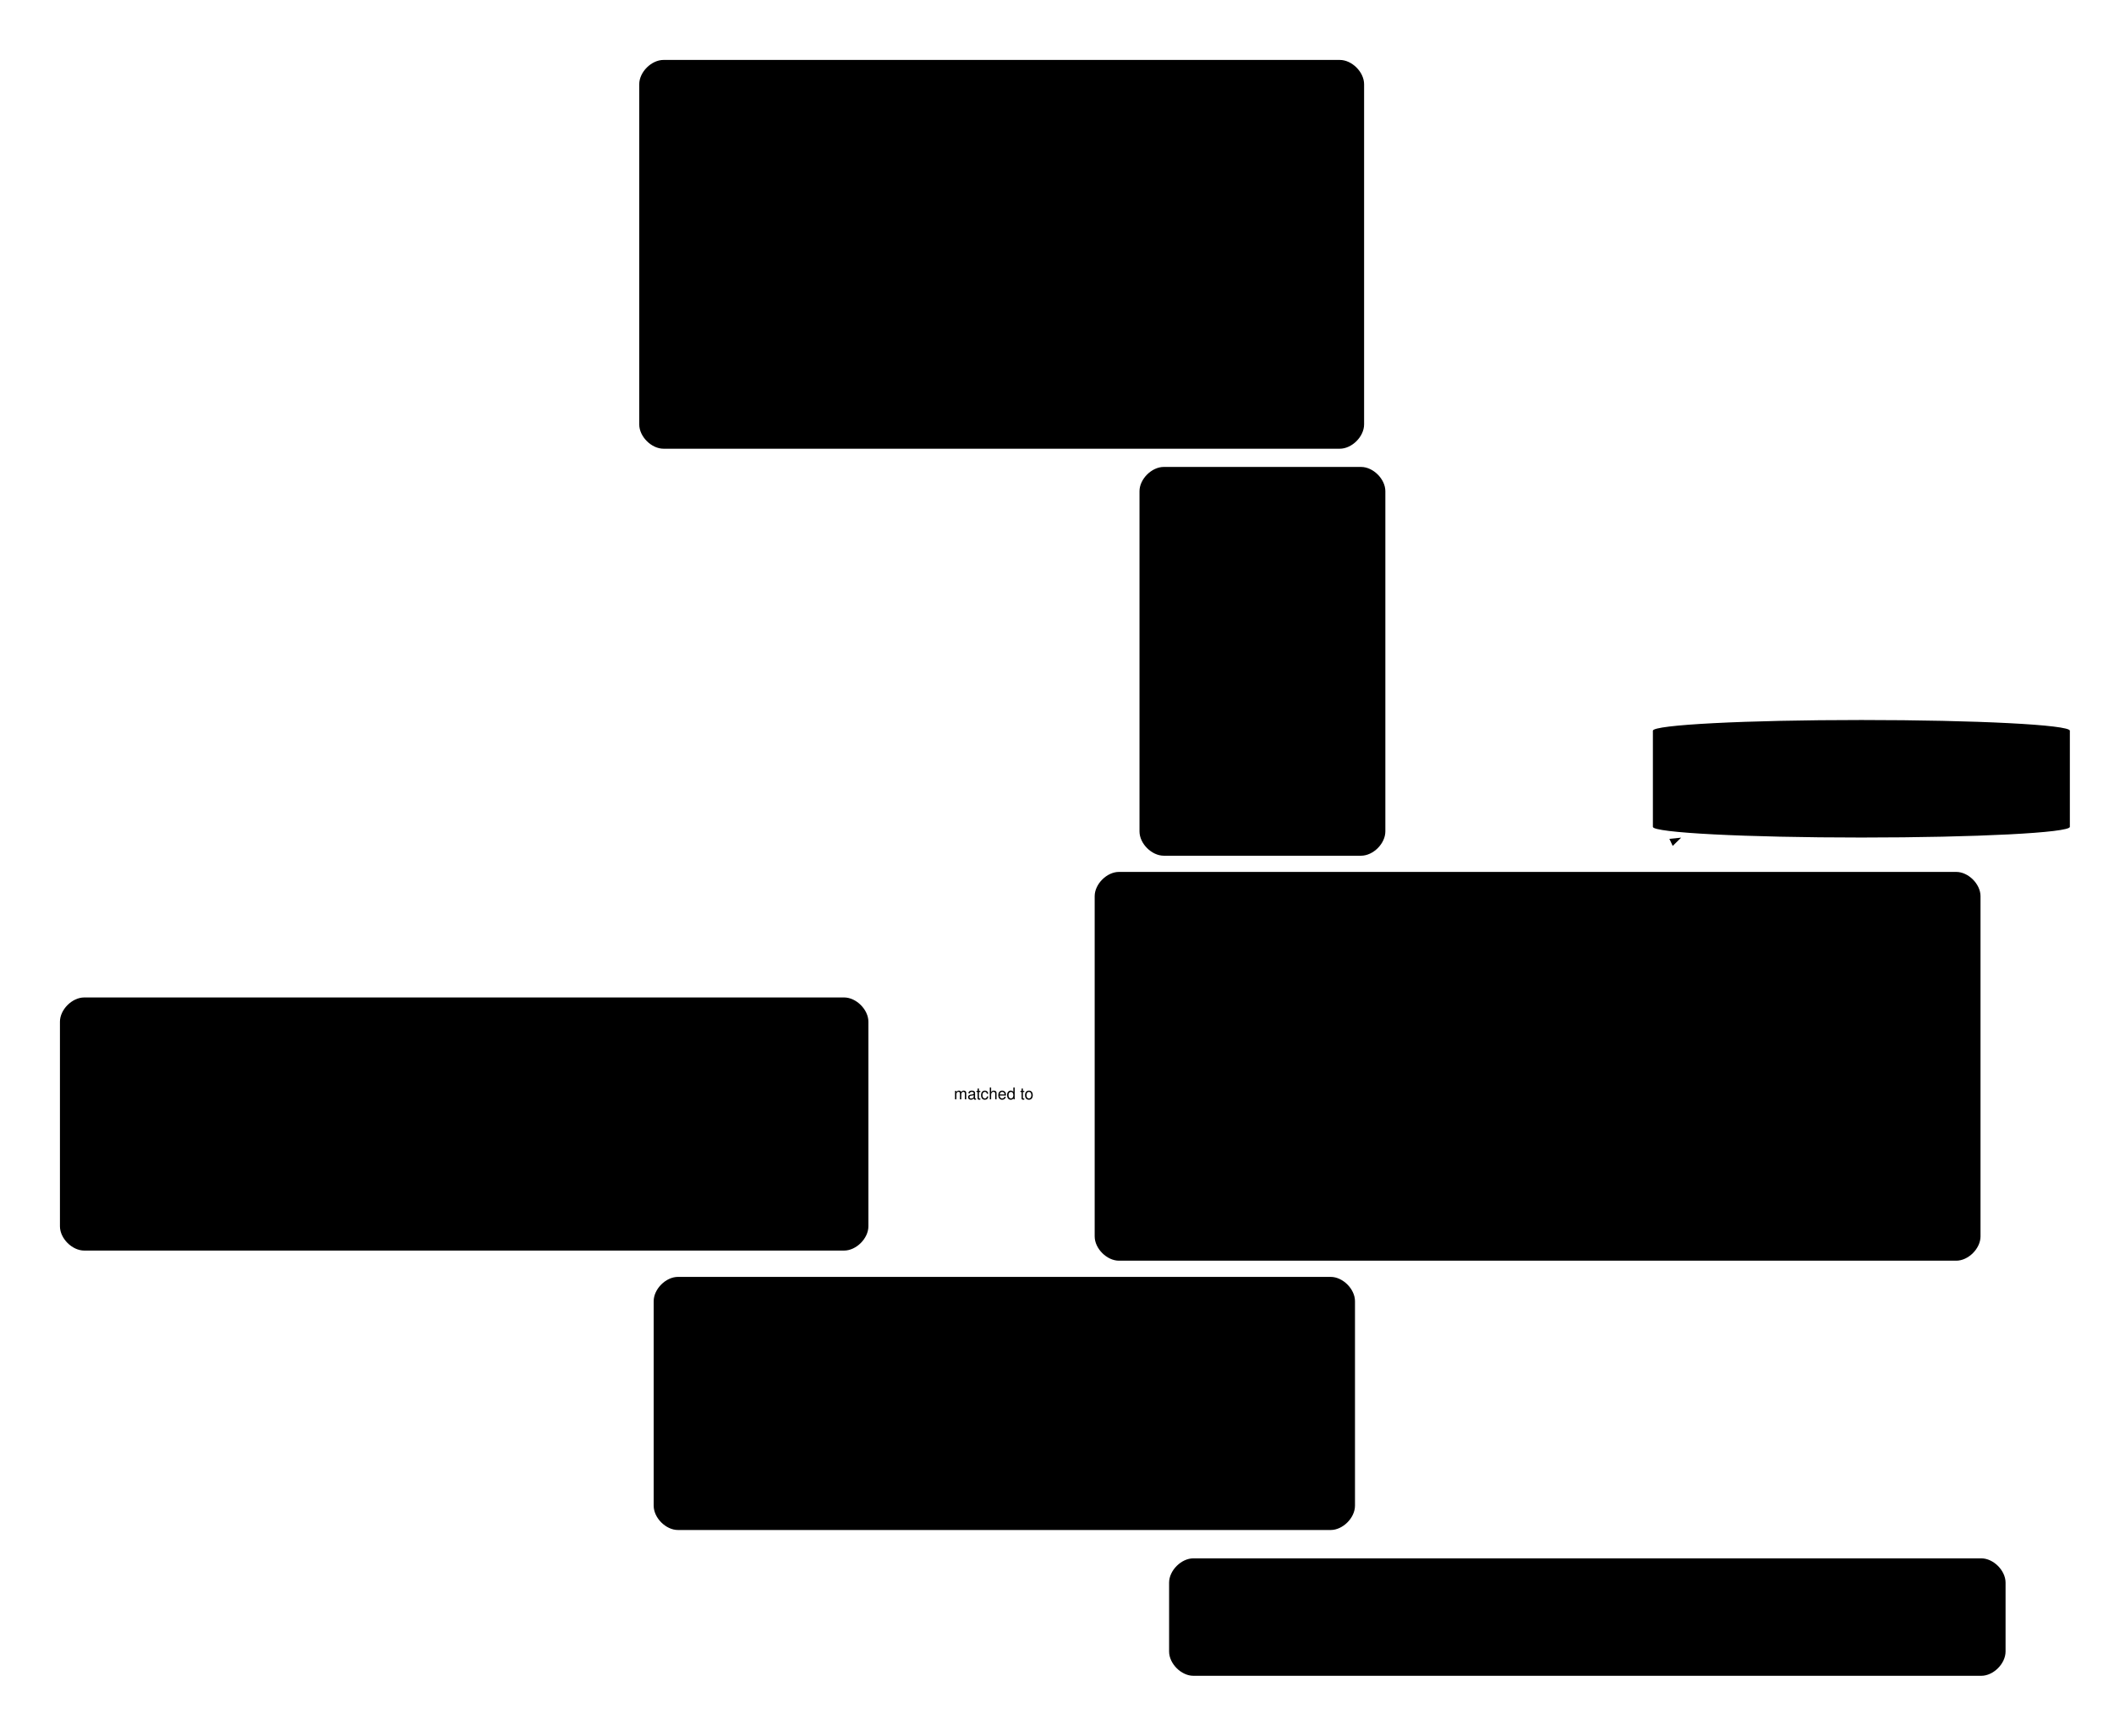
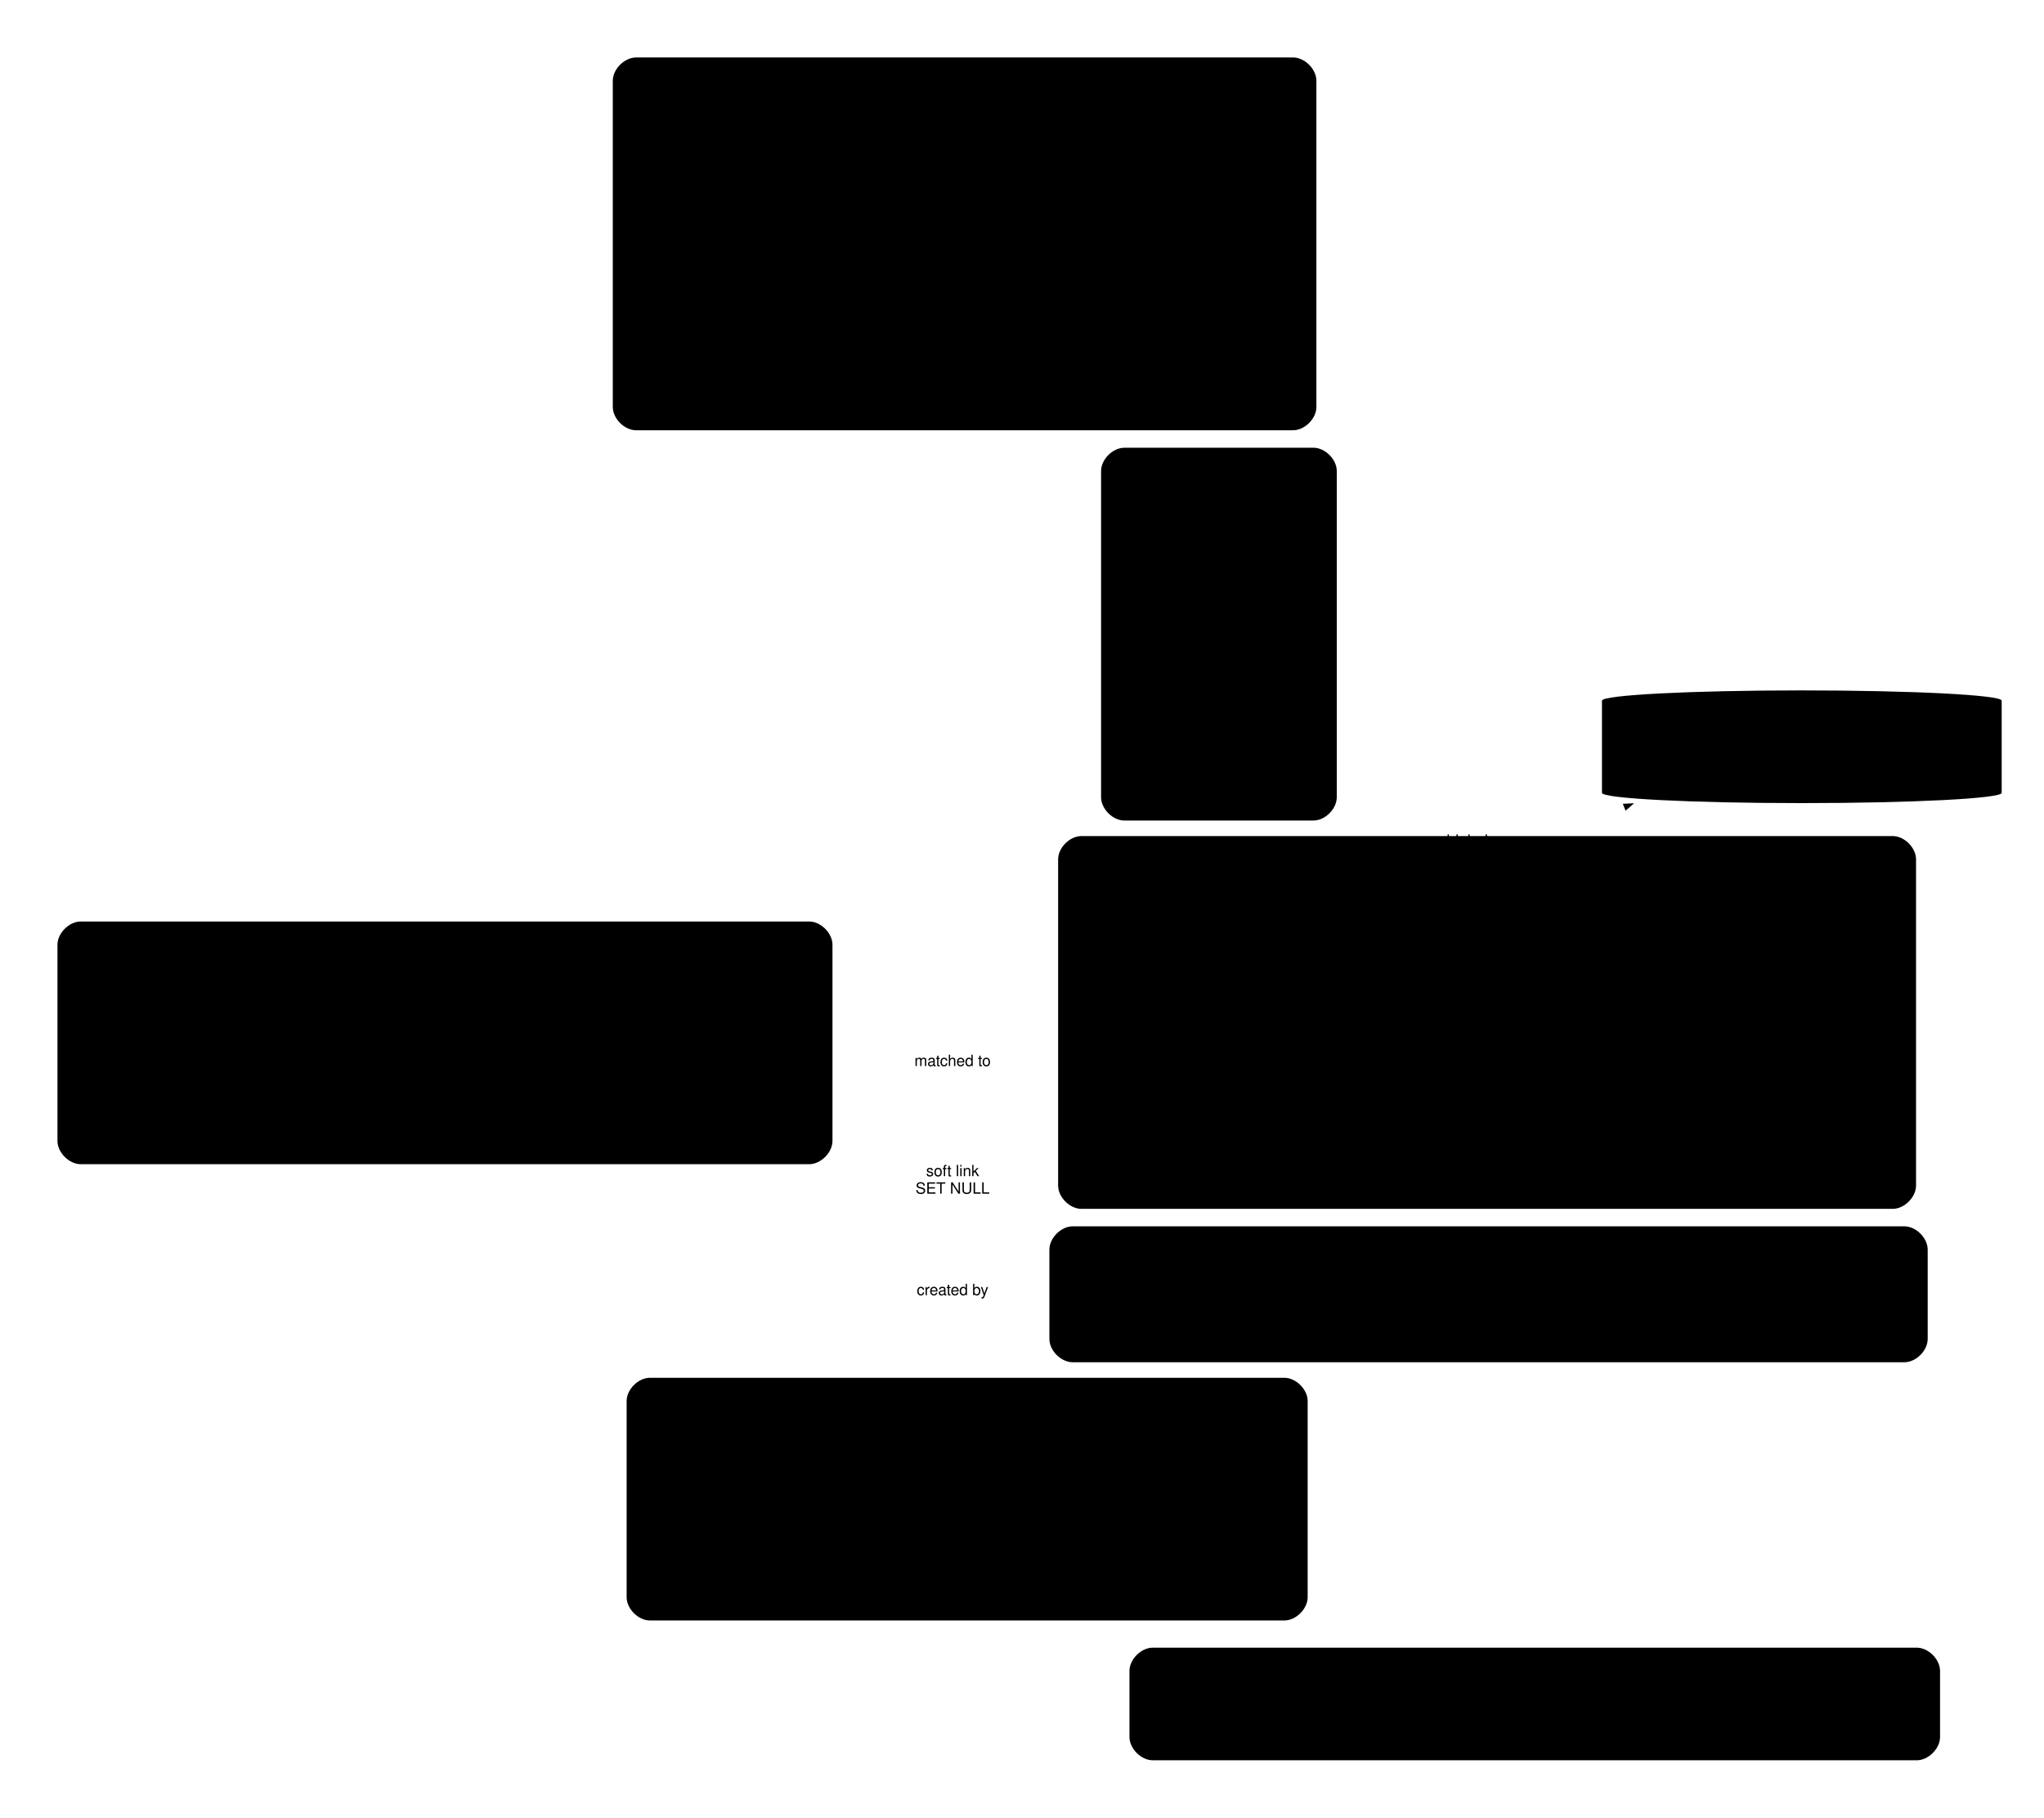
- <svg xmlns="http://www.w3.org/2000/svg" width="1044pt" height="857pt" viewBox="0.00 0.00 1044.00 857.00">
-   <g id="graph0" class="graph" transform="scale(1 1) rotate(0) translate(21.6 835.6)">
+ <svg xmlns="http://www.w3.org/2000/svg" width="1053pt" height="936pt" viewBox="0.00 0.00 1053.00 936.00">
+   <g id="graph0" class="graph" transform="scale(1 1) rotate(0) translate(21.6 914.6)">
    <g id="clust1" class="cluster">
-       <path stroke-width="1.5" d="M306.09,-614C306.09,-614 640.06,-614 640.06,-614 646.06,-614 652.06,-620 652.06,-626 652.06,-626 652.06,-794 652.06,-794 652.06,-800 646.06,-806 640.06,-806 640.06,-806 306.09,-806 306.09,-806 300.09,-806 294.09,-800 294.09,-794 294.09,-794 294.09,-626 294.09,-626 294.09,-620 300.09,-614 306.09,-614" class="f-hum s-hum" />
-       <text xml:space="preserve" text-anchor="middle" x="353.84" y="-792.98" font-family="Helvetica,sans-Serif" font-size="9.50" class="t-hum">  IDENTITY &amp; ACCESS  </text>
+       <path stroke-width="1.5" d="M306.09,-693C306.09,-693 644.56,-693 644.56,-693 650.56,-693 656.56,-699 656.56,-705 656.56,-705 656.56,-873 656.56,-873 656.56,-879 650.56,-885 644.56,-885 644.56,-885 306.09,-885 306.09,-885 300.09,-885 294.09,-879 294.09,-873 294.09,-873 294.09,-705 294.09,-705 294.09,-699 300.09,-693 306.09,-693" class="f-hum s-hum" />
+       <text xml:space="preserve" text-anchor="middle" x="353.84" y="-871.98" font-family="Helvetica,sans-Serif" font-size="9.50" class="t-hum">  IDENTITY &amp; ACCESS  </text>
    </g>
    <g id="clust2" class="cluster">
-       <path stroke-width="1.5" d="M20,-218C20,-218 395.26,-218 395.26,-218 401.26,-218 407.26,-224 407.26,-230 407.26,-230 407.26,-331 407.26,-331 407.26,-337 401.26,-343 395.26,-343 395.26,-343 20,-343 20,-343 14,-343 8,-337 8,-331 8,-331 8,-230 8,-230 8,-224 14,-218 20,-218" class="f-srv s-srv" />
-       <text xml:space="preserve" text-anchor="middle" x="58" y="-329.98" font-family="Helvetica,sans-Serif" font-size="9.50" class="t-srv">  ORGANISATION  </text>
+       <path stroke-width="1.5" d="M20,-315C20,-315 395.26,-315 395.26,-315 401.26,-315 407.26,-321 407.26,-327 407.26,-327 407.26,-428 407.26,-428 407.26,-434 401.26,-440 395.26,-440 395.26,-440 20,-440 20,-440 14,-440 8,-434 8,-428 8,-428 8,-327 8,-327 8,-321 14,-315 20,-315" class="f-srv s-srv" />
+       <text xml:space="preserve" text-anchor="middle" x="58" y="-426.98" font-family="Helvetica,sans-Serif" font-size="9.50" class="t-srv">  ORGANISATION  </text>
    </g>
    <g id="clust3" class="cluster">
-       <path stroke-width="1.5" d="M531.01,-213C531.01,-213 944.48,-213 944.48,-213 950.48,-213 956.48,-219 956.48,-225 956.48,-225 956.48,-393 956.48,-393 956.48,-399 950.48,-405 944.48,-405 944.48,-405 531.01,-405 531.01,-405 525.01,-405 519.01,-399 519.01,-393 519.01,-393 519.01,-225 519.01,-225 519.01,-219 525.01,-213 531.01,-213" class="f-ana s-ana" />
-       <text xml:space="preserve" text-anchor="middle" x="565.64" y="-391.98" font-family="Helvetica,sans-Serif" font-size="9.50" class="t-ana">  SUBMISSIONS  </text>
+       <path stroke-width="1.5" d="M531.01,-213C531.01,-213 959.48,-213 959.48,-213 965.48,-213 971.48,-219 971.48,-225 971.48,-225 971.48,-271 971.48,-271 971.48,-277 965.48,-283 959.48,-283 959.48,-283 531.01,-283 531.01,-283 525.01,-283 519.01,-277 519.01,-271 519.01,-271 519.01,-225 519.01,-225 519.01,-219 525.01,-213 531.01,-213" class="f-fmt s-fmt" />
+       <text xml:space="preserve" text-anchor="middle" x="587.76" y="-269.98" font-family="Helvetica,sans-Serif" font-size="9.50" class="t-fmt">  STUDENT IDENTITY (S2)  </text>
    </g>
    <g id="clust4" class="cluster">
-       <path stroke-width="1.5" d="M567.76,-8C567.76,-8 956.85,-8 956.85,-8 962.85,-8 968.85,-14 968.85,-20 968.85,-20 968.85,-54 968.85,-54 968.85,-60 962.85,-66 956.85,-66 956.85,-66 567.76,-66 567.76,-66 561.76,-66 555.76,-60 555.76,-54 555.76,-54 555.76,-20 555.76,-20 555.76,-14 561.76,-8 567.76,-8" class="f-uix s-uix" />
-       <text xml:space="preserve" text-anchor="middle" x="617.39" y="-52.98" font-family="Helvetica,sans-Serif" font-size="9.50" class="t-uix">  CROSS-SUBMISSION  </text>
+       <path stroke-width="1.5" d="M535.51,-292C535.51,-292 953.48,-292 953.48,-292 959.48,-292 965.48,-298 965.48,-304 965.48,-304 965.48,-472 965.48,-472 965.48,-478 959.48,-484 953.48,-484 953.48,-484 535.51,-484 535.51,-484 529.51,-484 523.51,-478 523.51,-472 523.51,-472 523.51,-304 523.51,-304 523.51,-298 529.51,-292 535.51,-292" class="f-ana s-ana" />
+       <text xml:space="preserve" text-anchor="middle" x="570.14" y="-470.98" font-family="Helvetica,sans-Serif" font-size="9.50" class="t-ana">  SUBMISSIONS  </text>
    </g>
    <g id="clust5" class="cluster">
-       <path stroke-width="1.5" d="M313.22,-80C313.22,-80 635.56,-80 635.56,-80 641.56,-80 647.56,-86 647.56,-92 647.56,-92 647.56,-193 647.56,-193 647.56,-199 641.56,-205 635.56,-205 635.56,-205 313.22,-205 313.22,-205 307.22,-205 301.22,-199 301.22,-193 301.22,-193 301.22,-92 301.22,-92 301.22,-86 307.22,-80 313.22,-80" class="f-tra s-tra" />
+       <path stroke-width="1.5" d="M572.26,-8C572.26,-8 965.85,-8 965.85,-8 971.85,-8 977.85,-14 977.85,-20 977.85,-20 977.85,-54 977.85,-54 977.85,-60 971.85,-66 965.85,-66 965.85,-66 572.26,-66 572.26,-66 566.26,-66 560.26,-60 560.26,-54 560.26,-54 560.26,-20 560.26,-20 560.26,-14 566.26,-8 572.26,-8" class="f-uix s-uix" />
+       <text xml:space="preserve" text-anchor="middle" x="621.89" y="-52.98" font-family="Helvetica,sans-Serif" font-size="9.50" class="t-uix">  CROSS-SUBMISSION  </text>
+     </g>
+     <g id="clust6" class="cluster">
+       <path stroke-width="1.5" d="M313.22,-80C313.22,-80 640.06,-80 640.06,-80 646.06,-80 652.06,-86 652.06,-92 652.06,-92 652.06,-193 652.06,-193 652.06,-199 646.06,-205 640.06,-205 640.06,-205 313.22,-205 313.22,-205 307.22,-205 301.22,-199 301.22,-193 301.22,-193 301.22,-92 301.22,-92 301.22,-86 307.22,-80 313.22,-80" class="f-tra s-tra" />
      <text xml:space="preserve" text-anchor="middle" x="332.47" y="-191.97" font-family="Helvetica,sans-Serif" font-size="9.50" class="t-tra">  INGEST  </text>
    </g>
-     <g id="clust6" class="cluster">
-       <path stroke-width="1.5" d="M553.14,-413C553.14,-413 650.56,-413 650.56,-413 656.56,-413 662.56,-419 662.56,-425 662.56,-425 662.56,-593 662.56,-593 662.56,-599 656.56,-605 650.56,-605 650.56,-605 553.14,-605 553.14,-605 547.14,-605 541.14,-599 541.14,-593 541.14,-593 541.14,-425 541.14,-425 541.14,-419 547.14,-413 553.14,-413" class="f-road s-road" />
-       <text xml:space="preserve" text-anchor="middle" x="585.51" y="-591.98" font-family="Helvetica,sans-Serif" font-size="9.50" class="t-road">  OPERATIONS  </text>
+     <g id="clust7" class="cluster">
+       <path stroke-width="1.5" d="M557.64,-492C557.64,-492 655.06,-492 655.06,-492 661.06,-492 667.06,-498 667.06,-504 667.06,-504 667.06,-672 667.06,-672 667.06,-678 661.06,-684 655.06,-684 655.06,-684 557.64,-684 557.64,-684 551.64,-684 545.64,-678 545.64,-672 545.64,-672 545.64,-504 545.64,-504 545.64,-498 551.64,-492 557.64,-492" class="f-road s-road" />
+       <text xml:space="preserve" text-anchor="middle" x="590.01" y="-670.98" font-family="Helvetica,sans-Serif" font-size="9.50" class="t-road">  OPERATIONS  </text>
    </g>
    <g id="node1" class="node">
-       <polygon stroke-width="1.3" points="383.68,-646.11 329.68,-646.11 329.68,-621.89 383.68,-621.89 383.68,-646.11" class="f-hum s-hum" />
-       <text xml:space="preserve" text-anchor="middle" x="356.68" y="-630.12" font-family="Helvetica,sans-Serif" font-size="10.00" class="t-ink">users</text>
+       <polygon stroke-width="1.3" points="383.68,-725.11 329.68,-725.11 329.68,-700.89 383.68,-700.89 383.68,-725.11" class="f-hum s-hum" />
+       <text xml:space="preserve" text-anchor="middle" x="356.68" y="-709.12" font-family="Helvetica,sans-Serif" font-size="10.00" class="t-ink">users</text>
    </g>
    <g id="node2" class="node">
-       <polygon stroke-width="1.3" points="634.31,-646.11 569.39,-646.11 569.39,-621.89 634.31,-621.89 634.31,-646.11" class="f-hum s-hum" />
-       <text xml:space="preserve" text-anchor="middle" x="601.85" y="-630.12" font-family="Helvetica,sans-Serif" font-size="10.00" class="t-ink">sessions</text>
+       <polygon stroke-width="1.3" points="638.81,-725.11 573.89,-725.11 573.89,-700.89 638.81,-700.89 638.81,-725.11" class="f-hum s-hum" />
+       <text xml:space="preserve" text-anchor="middle" x="606.35" y="-709.12" font-family="Helvetica,sans-Serif" font-size="10.00" class="t-ink">sessions</text>
    </g>
    <g id="edge1" class="edge">
-       <path fill="none" stroke-width="1.1" d="M384.16,-634C427.45,-634 513.51,-634 563.16,-634" class="s-edge" />
-       <polygon stroke-width="1.1" points="563.16,-634 568.66,-636.48 566.28,-634 568.29,-634 568.29,-634 568.29,-634 566.28,-634 568.66,-631.53 563.16,-634" class="a-edge s-edge" />
+       <path fill="none" stroke-width="1.1" d="M384.18,-713C428.31,-713 516.98,-713 567.62,-713" class="s-edge" />
+       <polygon stroke-width="1.1" points="567.73,-713 573.23,-715.48 570.85,-713 572.86,-713 572.86,-713 572.86,-713 570.85,-713 573.23,-710.53 567.73,-713" class="a-edge s-edge" />
    </g>
    <g id="node3" class="node">
-       <polygon stroke-width="1.3" points="638.43,-713.11 565.26,-713.11 565.26,-688.89 638.43,-688.89 638.43,-713.11" class="f-hum s-hum" />
-       <text xml:space="preserve" text-anchor="middle" x="601.85" y="-697.12" font-family="Helvetica,sans-Serif" font-size="10.00" class="t-ink">api_tokens</text>
+       <polygon stroke-width="1.3" points="642.93,-792.11 569.76,-792.11 569.76,-767.89 642.93,-767.89 642.93,-792.11" class="f-hum s-hum" />
+       <text xml:space="preserve" text-anchor="middle" x="606.35" y="-776.12" font-family="Helvetica,sans-Serif" font-size="10.00" class="t-ink">api_tokens</text>
    </g>
    <g id="edge2" class="edge">
-       <path fill="none" stroke-width="1.1" d="M384.16,-641.3C426.36,-652.92 509.18,-675.74 559.31,-689.56" class="s-edge" />
-       <polygon stroke-width="1.1" points="559.3,-689.55 563.95,-693.4 562.31,-690.38 564.25,-690.92 564.25,-690.92 564.25,-690.92 562.31,-690.38 565.26,-688.63 559.3,-689.55" class="a-edge s-edge" />
+       <path fill="none" stroke-width="1.1" d="M384.18,-720.17C427.2,-731.81 512.54,-754.89 563.72,-768.74" class="s-edge" />
+       <polygon stroke-width="1.1" points="563.82,-768.77 568.48,-772.59 566.83,-769.58 568.77,-770.11 568.77,-770.11 568.77,-770.11 566.83,-769.58 569.77,-767.81 563.82,-768.77" class="a-edge s-edge" />
    </g>
    <g id="node4" class="node">
-       <polygon stroke-width="1.3" points="644.06,-780.11 559.64,-780.11 559.64,-755.89 644.06,-755.89 644.06,-780.11" class="f-hum s-hum" />
-       <text xml:space="preserve" text-anchor="middle" x="601.85" y="-764.12" font-family="Helvetica,sans-Serif" font-size="10.00" class="t-ink">memberships</text>
+       <polygon stroke-width="1.3" points="648.56,-859.11 564.14,-859.11 564.14,-834.89 648.56,-834.89 648.56,-859.11" class="f-hum s-hum" />
+       <text xml:space="preserve" text-anchor="middle" x="606.35" y="-843.12" font-family="Helvetica,sans-Serif" font-size="10.00" class="t-ink">memberships</text>
    </g>
    <g id="edge3" class="edge">
-       <path fill="none" stroke-width="1.1" d="M378.32,-646.64C388.29,-652.76 400.41,-660.24 411.26,-667 459.31,-696.96 468.6,-709.2 519.01,-735 532.13,-741.72 546.95,-748.05 560.34,-753.33" class="s-edge" />
-       <polygon stroke-width="1.1" points="560.12,-753.25 564.34,-757.55 563.02,-754.38 564.9,-755.11 564.9,-755.11 564.9,-755.11 563.02,-754.38 566.14,-752.94 560.12,-753.25" class="a-edge s-edge" />
-     </g>
-     <g id="node20" class="node">
-       <polygon stroke-width="1.3" points="634.31,-512.11 569.39,-512.11 569.39,-487.89 634.31,-487.89 634.31,-512.11" class="f-road s-road" />
-       <text xml:space="preserve" text-anchor="middle" x="601.85" y="-496.12" font-family="Helvetica,sans-Serif" font-size="10.00" class="t-ink">audit_log</text>
-     </g>
-     <g id="edge22" class="edge">
-       <path fill="none" stroke-width="1.1" d="M375.45,-621.41C404.54,-601.14 464.54,-560.76 519.01,-533 533.11,-525.82 549.15,-519.06 563.28,-513.55" class="s-edge" />
-       <polygon stroke-width="1.1" points="563.31,-513.53 569.34,-513.87 566.22,-512.41 568.1,-511.69 568.1,-511.69 568.1,-511.69 566.22,-512.41 567.56,-509.25 563.31,-513.53" class="a-edge s-edge" />
+       <path fill="none" stroke-width="1.1" d="M378.32,-725.64C388.29,-731.76 400.41,-739.24 411.26,-746 459.31,-775.96 468.37,-788.66 519.01,-814 532.56,-820.78 547.87,-827.05 561.79,-832.27" class="s-edge" />
+       <polygon stroke-width="1.1" points="561.75,-832.25 566.05,-836.48 564.67,-833.33 566.56,-834.03 566.56,-834.03 566.56,-834.03 564.67,-833.33 567.77,-831.84 561.75,-832.25" class="a-edge s-edge" />
+     </g>
+     <g id="node22" class="node">
+       <polygon stroke-width="1.3" points="638.81,-591.11 573.89,-591.11 573.89,-566.89 638.81,-566.89 638.81,-591.11" class="f-road s-road" />
+       <text xml:space="preserve" text-anchor="middle" x="606.35" y="-575.12" font-family="Helvetica,sans-Serif" font-size="10.00" class="t-ink">audit_log</text>
+     </g>
+     <g id="edge25" class="edge">
+       <path fill="none" stroke-width="1.1" d="M375.39,-700.29C404.4,-679.87 464.29,-639.26 519.01,-612 534.62,-604.22 552.53,-597.11 567.98,-591.48" class="s-edge" />
+       <polygon stroke-width="1.1" points="568.02,-591.47 574.04,-591.94 570.96,-590.41 572.85,-589.73 572.85,-589.73 572.85,-589.73 570.96,-590.41 572.36,-587.28 568.02,-591.47" class="a-edge s-edge" />
    </g>
    <g id="node5" class="node">
-       <polygon stroke-width="1.3" points="411.26,-713.11 302.09,-713.11 302.09,-688.89 411.26,-688.89 411.26,-713.11" class="f-hum s-hum" />
-       <text xml:space="preserve" text-anchor="middle" x="356.68" y="-697.12" font-family="Helvetica,sans-Serif" font-size="10.00" class="t-ink">pending_invitations</text>
+       <polygon stroke-width="1.3" points="411.26,-792.11 302.09,-792.11 302.09,-767.89 411.26,-767.89 411.26,-792.11" class="f-hum s-hum" />
+       <text xml:space="preserve" text-anchor="middle" x="356.68" y="-776.12" font-family="Helvetica,sans-Serif" font-size="10.00" class="t-ink">pending_invitations</text>
    </g>
    <g id="node6" class="node">
-       <polygon stroke-width="1.3" points="76.42,-283.11 16,-283.11 16,-258.89 76.42,-258.89 76.42,-283.11" class="f-srv s-srv" />
-       <text xml:space="preserve" text-anchor="middle" x="46.21" y="-267.12" font-family="Helvetica,sans-Serif" font-size="10.00" class="t-ink">courses</text>
+       <polygon stroke-width="1.3" points="76.42,-347.11 16,-347.11 16,-322.89 76.42,-322.89 76.42,-347.11" class="f-srv s-srv" />
+       <text xml:space="preserve" text-anchor="middle" x="46.21" y="-331.12" font-family="Helvetica,sans-Serif" font-size="10.00" class="t-ink">courses</text>
    </g>
    <g id="node7" class="node">
-       <polygon stroke-width="1.3" points="225.09,-283.11 153.42,-283.11 153.42,-258.89 225.09,-258.89 225.09,-283.11" class="f-srv s-srv" />
-       <text xml:space="preserve" text-anchor="middle" x="189.26" y="-267.12" font-family="Helvetica,sans-Serif" font-size="10.00" class="t-ink">semesters</text>
+       <polygon stroke-width="1.3" points="225.09,-347.11 153.42,-347.11 153.42,-322.89 225.09,-322.89 225.09,-347.11" class="f-srv s-srv" />
+       <text xml:space="preserve" text-anchor="middle" x="189.26" y="-331.12" font-family="Helvetica,sans-Serif" font-size="10.00" class="t-ink">semesters</text>
    </g>
    <g id="edge4" class="edge">
-       <path fill="none" stroke-width="1.1" d="M76.78,-271C97.17,-271 124.55,-271 147.08,-271" class="s-edge" />
-       <polygon stroke-width="1.1" points="147.12,-271 152.62,-273.48 150.24,-271 152.25,-271 152.25,-271 152.25,-271 150.24,-271 152.62,-268.53 147.12,-271" class="a-edge s-edge" />
+       <path fill="none" stroke-width="1.1" d="M76.78,-335C97.17,-335 124.55,-335 147.08,-335" class="s-edge" />
+       <polygon stroke-width="1.1" points="147.12,-335 152.62,-337.48 150.24,-335 152.25,-335 152.25,-335 152.25,-335 150.24,-335 152.62,-332.53 147.12,-335" class="a-edge s-edge" />
    </g>
    <g id="edge5" class="edge">
-       <path fill="none" stroke-width="1.1" d="M190.98,-283.47C195.21,-351.55 219.2,-677.33 294.09,-735 369.48,-793.05 487.94,-786.43 553.41,-776.94" class="s-edge" />
-       <polygon stroke-width="1.1" points="553.38,-776.94 559.19,-778.57 556.47,-776.48 558.46,-776.18 558.46,-776.18 558.46,-776.18 556.47,-776.48 558.45,-773.68 553.38,-776.94" class="a-edge s-edge" />
+       <path fill="none" stroke-width="1.1" d="M190.87,-347.42C194.61,-416.71 216.68,-754.49 294.09,-814 370.82,-873 491.46,-865.87 557.76,-856.08" class="s-edge" />
+       <polygon stroke-width="1.1" points="557.81,-856.07 563.62,-857.68 560.89,-855.6 562.89,-855.29 562.89,-855.29 562.89,-855.29 560.89,-855.6 562.88,-852.79 557.81,-856.07" class="a-edge s-edge" />
    </g>
    <g id="edge8" class="edge">
-       <path fill="none" stroke-width="1.1" d="M190.08,-283.57C190,-336.45 196.21,-543.77 294.09,-668 299.75,-675.18 307.41,-680.99 315.41,-685.62" class="s-edge" />
-       <polygon stroke-width="1.1" points="315.26,-685.54 318.91,-690.35 318,-687.03 319.77,-688 319.77,-688 319.77,-688 318,-687.03 321.28,-686 315.26,-685.54" class="a-edge s-edge" />
+       <path fill="none" stroke-width="1.1" d="M189.94,-347.67C189.22,-401.92 193.09,-617.63 294.09,-747 299.72,-754.21 307.37,-760.03 315.36,-764.66" class="s-edge" />
+       <polygon stroke-width="1.1" points="315.22,-764.58 318.86,-769.39 317.95,-766.07 319.72,-767.04 319.72,-767.04 319.72,-767.04 317.95,-766.07 321.23,-765.04 315.22,-764.58" class="a-edge s-edge" />
    </g>
    <g id="node8" class="node">
-       <polygon stroke-width="1.3" points="397.39,-250.1 315.97,-250.1 315.97,-225.9 397.39,-225.9 397.39,-250.1" class="f-srv s-srv" />
-       <text xml:space="preserve" text-anchor="middle" x="356.68" y="-234.12" font-family="Helvetica,sans-Serif" font-size="10.00" class="t-ink">assignments</text>
+       <polygon stroke-width="1.3" points="397.39,-414.11 315.97,-414.11 315.97,-389.89 397.39,-389.89 397.39,-414.11" class="f-srv s-srv" />
+       <text xml:space="preserve" text-anchor="middle" x="356.68" y="-398.12" font-family="Helvetica,sans-Serif" font-size="10.00" class="t-ink">assignments</text>
    </g>
    <g id="edge6" class="edge">
-       <path fill="none" stroke-width="1.1" d="M225.34,-264C249.95,-259.09 283.1,-252.48 309.81,-247.15" class="s-edge" />
-       <polygon stroke-width="1.1" points="309.65,-247.18 315.53,-248.53 312.71,-246.57 314.69,-246.18 314.69,-246.18 314.69,-246.18 312.71,-246.57 314.56,-243.68 309.65,-247.18" class="a-edge s-edge" />
+       <path fill="none" stroke-width="1.1" d="M221.37,-347.6C249.12,-358.84 289.78,-375.31 319.09,-387.18" class="s-edge" />
+       <polygon stroke-width="1.1" points="318.98,-387.14 323.15,-391.5 321.87,-388.31 323.74,-389.06 323.74,-389.06 323.74,-389.06 321.87,-388.31 325.01,-386.91 318.98,-387.14" class="a-edge s-edge" />
    </g>
    <g id="node9" class="node">
-       <polygon stroke-width="1.3" points="399.26,-317.11 314.09,-317.11 314.09,-292.89 399.26,-292.89 399.26,-317.11" class="f-srv s-srv" />
-       <text xml:space="preserve" text-anchor="middle" x="356.68" y="-301.12" font-family="Helvetica,sans-Serif" font-size="10.00" class="t-ink">roster_entries</text>
+       <polygon stroke-width="1.3" points="399.26,-347.11 314.09,-347.11 314.09,-322.89 399.26,-322.89 399.26,-347.11" class="f-srv s-srv" />
+       <text xml:space="preserve" text-anchor="middle" x="356.68" y="-331.12" font-family="Helvetica,sans-Serif" font-size="10.00" class="t-ink">roster_entries</text>
    </g>
    <g id="edge7" class="edge">
-       <path fill="none" stroke-width="1.1" d="M225.34,-278.21C249.42,-283.16 281.68,-289.79 308.07,-295.22" class="s-edge" />
-       <polygon stroke-width="1.1" points="307.86,-295.17 312.75,-298.7 310.92,-295.8 312.89,-296.21 312.89,-296.21 312.89,-296.21 310.92,-295.8 313.75,-293.86 307.86,-295.17" class="a-edge s-edge" />
-     </g>
-     <g id="node14" class="node">
-       <polygon stroke-width="1.3" points="639.93,-40.11 563.76,-40.11 563.76,-15.89 639.93,-15.89 639.93,-40.11" class="f-uix s-uix" />
-       <text xml:space="preserve" text-anchor="middle" x="601.85" y="-24.12" font-family="Helvetica,sans-Serif" font-size="10.00" class="t-ink">cross_flags</text>
-     </g>
-     <g id="edge18" class="edge">
-       <path fill="none" stroke-width="1.1" d="M192.58,-258.47C200.01,-222.36 226.72,-117.59 294.09,-70 373.57,-13.85 494.04,-16.11 557.79,-22.25" class="s-edge" />
-       <polygon stroke-width="1.1" points="557.56,-22.23 562.78,-25.24 560.66,-22.54 562.67,-22.74 562.67,-22.74 562.67,-22.74 560.66,-22.54 563.28,-20.32 557.56,-22.23" class="a-edge s-edge" />
+       <path fill="none" stroke-width="1.1" d="M225.34,-335C249.32,-335 281.41,-335 307.74,-335" class="s-edge" />
+       <polygon stroke-width="1.1" points="307.74,-335 313.24,-337.48 310.86,-335 312.88,-335 312.88,-335 312.88,-335 310.86,-335 313.24,-332.53 307.74,-335" class="a-edge s-edge" />
+     </g>
+     <g id="node10" class="node">
+       <polygon stroke-width="1.3" points="685.68,-257.48 527.01,-257.48 527.01,-220.52 685.68,-220.52 685.68,-257.48" class="f-fmt s-fmt" />
+       <text xml:space="preserve" text-anchor="middle" x="606.35" y="-241.5" font-family="Helvetica,sans-Serif" font-size="10.00" class="t-ink">student_refs</text>
+       <text xml:space="preserve" text-anchor="middle" x="606.35" y="-230.25" font-family="Helvetica,sans-Serif" font-size="10.00" class="t-ink">opaque uuid ← (semester, sid)</text>
+     </g>
+     <g id="edge13" class="edge">
+       <path fill="none" stroke-width="1.1" d="M225.5,-322.29C245.46,-315.4 270.97,-307.06 294.09,-301 370.01,-281.09 457.81,-264.14 520.77,-253.02" class="s-edge" />
+       <polygon stroke-width="1.1" points="520.62,-253.04 526.47,-254.53 523.69,-252.5 525.68,-252.16 525.68,-252.16 525.68,-252.16 523.69,-252.5 525.61,-249.65 520.62,-253.04" class="a-edge s-edge" />
    </g>
    <g id="node16" class="node">
+       <polygon stroke-width="1.3" points="644.43,-40.11 568.26,-40.11 568.26,-15.89 644.43,-15.89 644.43,-40.11" class="f-uix s-uix" />
+       <text xml:space="preserve" text-anchor="middle" x="606.35" y="-24.12" font-family="Helvetica,sans-Serif" font-size="10.00" class="t-ink">cross_flags</text>
+     </g>
+     <g id="edge21" class="edge">
+       <path fill="none" stroke-width="1.1" d="M190.92,-322.44C193.94,-279.26 210.15,-135.92 294.09,-70 372.14,-8.7 496.54,-13.34 561.93,-21.14" class="s-edge" />
+       <polygon stroke-width="1.1" points="561.86,-21.13 567.02,-24.26 564.96,-21.51 566.96,-21.76 566.96,-21.76 566.96,-21.76 564.96,-21.51 567.63,-19.35 561.86,-21.13" class="a-edge s-edge" />
+     </g>
+     <g id="node18" class="node">
      <polygon stroke-width="1.3" points="394.39,-112.11 318.97,-112.11 318.97,-87.89 394.39,-87.89 394.39,-112.11" class="f-tra s-tra" />
      <text xml:space="preserve" text-anchor="middle" x="356.68" y="-96.12" font-family="Helvetica,sans-Serif" font-size="10.00" class="t-ink">ingest_jobs</text>
    </g>
    <g id="edge10" class="edge">
-       <path fill="none" stroke-width="1.1" d="M197.11,-258.52C211.93,-232.44 249.25,-171.45 294.09,-133 302.01,-126.2 311.57,-120.25 320.77,-115.34" class="s-edge" />
-       <polygon stroke-width="1.1" points="320.62,-115.41 326.64,-115.08 323.38,-113.98 325.17,-113.05 325.17,-113.05 325.17,-113.05 323.38,-113.98 324.36,-110.69 320.62,-115.41" class="a-edge s-edge" />
-     </g>
-     <g id="node18" class="node">
+       <path fill="none" stroke-width="1.1" d="M193.85,-322.28C204.14,-287.82 236.73,-191.35 294.09,-133 301.05,-125.92 309.85,-119.99 318.61,-115.21" class="s-edge" />
+       <polygon stroke-width="1.1" points="318.26,-115.39 324.28,-115.03 321.03,-113.94 322.81,-113.01 322.81,-113.01 322.81,-113.01 321.03,-113.94 321.99,-110.65 318.26,-115.39" class="a-edge s-edge" />
+     </g>
+     <g id="node20" class="node">
      <polygon stroke-width="1.3" points="404.14,-179.1 309.22,-179.1 309.22,-154.9 404.14,-154.9 404.14,-179.1" class="f-tra s-tra" />
      <text xml:space="preserve" text-anchor="middle" x="356.68" y="-163.12" font-family="Helvetica,sans-Serif" font-size="10.00" class="t-ink">recompute_jobs</text>
    </g>
-     <g id="edge21" class="edge">
-       <path fill="none" stroke-width="1.1" d="M210.54,-258.25C240.76,-239.25 297.55,-203.54 330.42,-182.88" class="s-edge" />
-       <polygon stroke-width="1.1" points="330.52,-182.82 336.49,-181.99 333.16,-181.16 334.86,-180.09 334.86,-180.09 334.86,-180.09 333.16,-181.16 333.86,-177.79 330.52,-182.82" class="a-edge s-edge" />
+     <g id="edge24" class="edge">
+       <path fill="none" stroke-width="1.1" d="M194.77,-322.59C204.11,-298.43 227.68,-244.62 263.09,-212 277.15,-199.05 295.62,-189.07 312.36,-181.83" class="s-edge" />
+       <polygon stroke-width="1.1" points="312.08,-181.95 318.11,-182.1 314.96,-180.74 316.81,-179.96 316.81,-179.96 316.81,-179.96 314.96,-180.74 316.19,-177.54 312.08,-181.95" class="a-edge s-edge" />
+     </g>
+     <g id="node21" class="node">
+       <polygon stroke-width="1.3" points="656.06,-524.11 556.64,-524.11 556.64,-499.89 656.06,-499.89 656.06,-524.11" class="f-road s-road" />
+       <text xml:space="preserve" text-anchor="middle" x="606.35" y="-508.12" font-family="Helvetica,sans-Serif" font-size="10.00" class="t-ink">heuristic_configs</text>
+     </g>
+     <g id="edge9" class="edge">
+       <path fill="none" stroke-width="1.1" d="M199.62,-347.69C216.19,-369.23 252.87,-412.84 294.09,-436 376.11,-482.09 485.63,-500.45 550.5,-507.61" class="s-edge" />
+       <polygon stroke-width="1.1" points="550.41,-507.6 555.62,-510.65 553.51,-507.93 555.51,-508.15 555.51,-508.15 555.51,-508.15 553.51,-507.93 556.14,-505.73 550.41,-507.6" class="a-edge s-edge" />
+     </g>
+     <g id="node12" class="node">
+       <polygon stroke-width="1.9" points="681.18,-407.73 531.51,-407.73 531.51,-372.27 681.18,-372.27 681.18,-407.73" class="f-ana s-ana" />
+       <text xml:space="preserve" text-anchor="middle" x="606.35" y="-391.75" font-family="Helvetica,sans-Serif" font-size="10.00" class="t-ink">submissions</text>
+       <text xml:space="preserve" text-anchor="middle" x="606.35" y="-380.5" font-family="Helvetica,sans-Serif" font-size="10.00" class="t-ink">blob_sha256 · version_index</text>
+     </g>
+     <g id="edge11" class="edge">
+       <path fill="none" stroke-width="1.1" d="M398.02,-400.05C432.25,-398.39 482.42,-395.96 524.83,-393.9" class="s-edge" />
+       <polygon stroke-width="1.1" points="524.9,-393.9 530.51,-396.1 528.02,-393.75 530.03,-393.65 530.03,-393.65 530.03,-393.65 528.02,-393.75 530.27,-391.16 524.9,-393.9" class="a-edge s-edge" />
+     </g>
+     <g id="edge14" class="edge">
+       <path fill="none" stroke-width="1.1" stroke-dasharray="5,2" d="M390.56,-322.25C431.36,-306.44 501.51,-279.25 550.5,-260.26" class="s-edge" />
+       <polygon stroke-width="1.1" points="550.6,-260.22 556.62,-260.54 553.5,-259.09 555.38,-258.37 555.38,-258.37 555.38,-258.37 553.5,-259.09 554.83,-255.93 550.6,-260.22" class="a-edge s-edge" />
+       <text xml:space="preserve" text-anchor="middle" x="469.14" y="-308.82" font-family="Helvetica,sans-Serif" font-size="8.00" class="t-hum">soft link</text>
+       <text xml:space="preserve" text-anchor="middle" x="469.14" y="-299.82" font-family="Helvetica,sans-Serif" font-size="8.00" class="t-hum">SET NULL</text>
+     </g>
+     <g id="edge12" class="edge">
+       <path fill="none" stroke-width="1.1" d="M399.69,-344.33C434.03,-351.96 483.57,-362.96 525.42,-372.25" class="s-edge" />
+       <polygon stroke-width="1.1" points="525.28,-372.22 530.11,-375.83 528.32,-372.89 530.29,-373.33 530.29,-373.33 530.29,-373.33 528.32,-372.89 531.18,-371 525.28,-372.22" class="a-edge s-edge" />
+       <text xml:space="preserve" text-anchor="middle" x="469.14" y="-365.55" font-family="Helvetica,sans-Serif" font-size="8.00" class="t-hum">matched to</text>
+     </g>
+     <g id="node11" class="node">
+       <polygon stroke-width="1.3" points="963.48,-256.73 849.81,-256.73 849.81,-221.27 963.48,-221.27 963.48,-256.73" class="f-fmt s-fmt" />
+       <text xml:space="preserve" text-anchor="middle" x="906.64" y="-240.75" font-family="Helvetica,sans-Serif" font-size="10.00" class="t-ink">student_enrollments</text>
+       <text xml:space="preserve" text-anchor="middle" x="906.64" y="-229.5" font-family="Helvetica,sans-Serif" font-size="10.00" class="t-ink">PUBLIC keys only</text>
+     </g>
+     <g id="edge15" class="edge">
+       <path fill="none" stroke-width="1.1" d="M686.11,-239C735.44,-239 798.09,-239 843.83,-239" class="s-edge" />
+       <polygon stroke-width="1.1" points="843.73,-239 849.23,-241.48 846.85,-239 848.87,-239 848.87,-239 848.87,-239 846.85,-239 849.23,-236.53 843.73,-239" class="a-edge s-edge" />
+     </g>
+     <g id="node13" class="node">
+       <polygon stroke-width="1.3" points="948.85,-458.11 864.43,-458.11 864.43,-433.89 948.85,-433.89 948.85,-458.11" class="f-ana s-ana" />
+       <text xml:space="preserve" text-anchor="middle" x="906.64" y="-442.12" font-family="Helvetica,sans-Serif" font-size="10.00" class="t-ink">per_file_stats</text>
+     </g>
+     <g id="edge16" class="edge">
+       <path fill="none" stroke-width="1.1" d="M681.85,-403.99C737.23,-414.38 811.12,-428.26 858.55,-437.16" class="s-edge" />
+       <polygon stroke-width="1.1" points="858.43,-437.14 863.38,-440.58 861.5,-437.71 863.48,-438.08 863.48,-438.08 863.48,-438.08 861.5,-437.71 864.3,-435.72 858.43,-437.14" class="a-edge s-edge" />
+     </g>
+     <g id="node14" class="node">
+       <polygon stroke-width="1.3" points="957.48,-324.11 855.81,-324.11 855.81,-299.89 957.48,-299.89 957.48,-324.11" class="f-ana s-ana" />
+       <text xml:space="preserve" text-anchor="middle" x="906.64" y="-308.12" font-family="Helvetica,sans-Serif" font-size="10.00" class="t-ink">validation_results</text>
+     </g>
+     <g id="edge17" class="edge">
+       <path fill="none" stroke-width="1.1" d="M678.42,-371.42C731.51,-357.53 803,-338.84 851.5,-326.16" class="s-edge" />
+       <polygon stroke-width="1.1" points="851.33,-326.2 857.28,-327.2 854.35,-325.41 856.3,-324.9 856.3,-324.9 856.3,-324.9 854.35,-325.41 856.03,-322.42 851.33,-326.2" class="a-edge s-edge" />
+       <text xml:space="preserve" text-anchor="middle" x="744.68" y="-359.39" font-family="Helvetica,sans-Serif" font-size="8.00" class="t-hum">1:1</text>
+     </g>
+     <g id="node15" class="node">
+       <polygon stroke-width="1.3" points="933.64,-391.11 879.64,-391.11 879.64,-366.89 933.64,-366.89 933.64,-391.11" class="f-ana s-ana" />
+       <text xml:space="preserve" text-anchor="middle" x="906.64" y="-375.12" font-family="Helvetica,sans-Serif" font-size="10.00" class="t-ink">flags</text>
+     </g>
+     <g id="edge18" class="edge">
+       <path fill="none" stroke-width="1.1" d="M682.12,-392.21C695.94,-392.54 710.25,-392.83 723.68,-393 742.35,-393.24 747.04,-393.93 765.68,-393 802.68,-391.15 844.98,-386.58 873.3,-383.16" class="s-edge" />
+       <polygon stroke-width="1.1" points="873.3,-383.16 879.06,-384.95 876.4,-382.78 878.4,-382.54 878.4,-382.54 878.4,-382.54 876.4,-382.78 878.46,-380.03 873.3,-383.16" class="a-edge s-edge" />
+     </g>
+     <g id="node17" class="node">
+       <polygon stroke-width="1.3" points="969.85,-40.11 843.43,-40.11 843.43,-15.89 969.85,-15.89 969.85,-40.11" class="f-uix s-uix" />
+       <text xml:space="preserve" text-anchor="middle" x="906.64" y="-24.12" font-family="Helvetica,sans-Serif" font-size="10.00" class="t-ink">cross_flag_participants</text>
+     </g>
+     <g id="edge19" class="edge">
+       <path fill="none" stroke-width="1.1" d="M622.55,-371.55C674.15,-308.92 842.18,-105.02 891.75,-44.86" class="s-edge" />
+       <polygon stroke-width="1.1" points="891.65,-44.98 897.06,-42.31 893.63,-42.57 894.91,-41.02 894.91,-41.02 894.91,-41.02 893.63,-42.57 893.24,-39.16 891.65,-44.98" class="a-edge s-edge" />
+     </g>
+     <g id="node24" class="node">
+       <path stroke-width="1.9" d="M1009.6,-553.74C1009.6,-556.65 963.45,-559.02 906.64,-559.02 849.83,-559.02 803.68,-556.65 803.68,-553.74 803.68,-553.74 803.68,-506.26 803.68,-506.26 803.68,-503.35 849.83,-500.98 906.64,-500.98 963.45,-500.98 1009.6,-503.35 1009.6,-506.26 1009.6,-506.26 1009.6,-553.74 1009.6,-553.74" class="f-rec s-rec" />
+       <path fill="none" stroke-width="1.9" d="M1009.6,-553.74C1009.6,-550.83 963.45,-548.47 906.64,-548.47 849.83,-548.47 803.68,-550.83 803.68,-553.74" class="s-rec" />
+       <text xml:space="preserve" text-anchor="middle" x="906.64" y="-535.6" font-family="Helvetica,sans-Serif" font-size="9.50" class="t-ink">Blob store</text>
+       <text xml:space="preserve" text-anchor="middle" x="906.64" y="-525.85" font-family="Helvetica,sans-Serif" font-size="9.50" class="t-ink">the stored bundle — the ONLY place the</text>
+       <text xml:space="preserve" text-anchor="middle" x="906.64" y="-516.1" font-family="Helvetica,sans-Serif" font-size="9.50" class="t-ink">event stream lives. No events table exists.</text>
+     </g>
+     <g id="edge26" class="edge">
+       <path fill="none" stroke-width="1.1" d="M638.94,-408.6C677.15,-430.66 743.8,-467.74 803.68,-494 807.42,-495.64 811.27,-497.27 815.17,-498.86" class="s-rec" />
+       <polygon stroke-width="1.1" points="814.42,-500.63 820.24,-500.9 815.85,-497.06 814.42,-500.63" class="a-rec s-rec" />
+       <text xml:space="preserve" text-anchor="middle" x="744.68" y="-479.04" font-family="Helvetica,sans-Serif" font-size="8.00" class="t-hum">blob_key →</text>
+     </g>
+     <g id="edge20" class="edge">
+       <path fill="none" stroke-width="1.1" d="M644.82,-28C692.95,-28 777.38,-28 837.13,-28" class="s-edge" />
+       <polygon stroke-width="1.1" points="836.96,-28 842.46,-30.48 840.08,-28 842.09,-28 842.09,-28 842.09,-28 840.08,-28 842.46,-25.53 836.96,-28" class="a-edge s-edge" />
+     </g>
+     <g id="edge23" class="edge">
+       <path fill="none" stroke-width="1.1" stroke-dasharray="5,2" d="M382.97,-112.61C392.48,-118.08 402.98,-125.05 411.26,-133 473.1,-192.38 466.45,-225.27 519.01,-293 539.57,-319.49 565.39,-347.95 583.41,-367.14" class="s-edge" />
+       <polygon stroke-width="1.1" points="583.33,-367.06 585.3,-372.76 585.47,-369.33 586.85,-370.8 586.85,-370.8 586.85,-370.8 585.47,-369.33 588.91,-369.37 583.33,-367.06" class="a-edge s-edge" />
+       <text xml:space="preserve" text-anchor="middle" x="469.14" y="-247.56" font-family="Helvetica,sans-Serif" font-size="8.00" class="t-hum">created by</text>
    </g>
    <g id="node19" class="node">
-       <polygon stroke-width="1.3" points="651.56,-445.11 552.14,-445.11 552.14,-420.89 651.56,-420.89 651.56,-445.11" class="f-road s-road" />
-       <text xml:space="preserve" text-anchor="middle" x="601.85" y="-429.12" font-family="Helvetica,sans-Serif" font-size="10.00" class="t-ink">heuristic_configs</text>
-     </g>
-     <g id="edge9" class="edge">
-       <path fill="none" stroke-width="1.1" d="M206.73,-283.7C226.58,-298.54 261.34,-323.07 294.09,-339 377.84,-379.75 483.05,-407.37 545.96,-421.62" class="s-edge" />
-       <polygon stroke-width="1.1" points="545.81,-421.59 550.63,-425.21 548.85,-422.28 550.82,-422.72 550.82,-422.72 550.82,-422.72 548.85,-422.28 551.72,-420.38 545.81,-421.59" class="a-edge s-edge" />
-     </g>
-     <g id="node10" class="node">
-       <polygon stroke-width="1.9" points="676.68,-286.73 527.01,-286.73 527.01,-251.27 676.68,-251.27 676.68,-286.73" class="f-ana s-ana" />
-       <text xml:space="preserve" text-anchor="middle" x="601.85" y="-270.75" font-family="Helvetica,sans-Serif" font-size="10.00" class="t-ink">submissions</text>
-       <text xml:space="preserve" text-anchor="middle" x="601.85" y="-259.5" font-family="Helvetica,sans-Serif" font-size="10.00" class="t-ink">blob_sha256 · version_index</text>
-     </g>
-     <g id="edge11" class="edge">
-       <path fill="none" stroke-width="1.1" d="M397.83,-243.12C431.07,-247.36 479.34,-253.51 520.47,-258.75" class="s-edge" />
-       <polygon stroke-width="1.1" points="520.4,-258.74 525.55,-261.9 523.5,-259.14 525.49,-259.39 525.49,-259.39 525.49,-259.39 523.5,-259.14 526.17,-256.99 520.4,-258.74" class="a-edge s-edge" />
-     </g>
-     <g id="edge12" class="edge">
-       <path fill="none" stroke-width="1.1" d="M399.75,-298.77C432.92,-293.86 480.15,-286.87 520.5,-280.89" class="s-edge" />
-       <polygon stroke-width="1.1" points="520.59,-280.88 526.4,-282.52 523.68,-280.42 525.67,-280.13 525.67,-280.13 525.67,-280.13 523.68,-280.42 525.67,-277.63 520.59,-280.88" class="a-edge s-edge" />
-       <text xml:space="preserve" text-anchor="middle" x="469.14" y="-292.68" font-family="Helvetica,sans-Serif" font-size="8.00" class="t-hum">matched to</text>
-     </g>
-     <g id="node11" class="node">
-       <polygon stroke-width="1.3" points="939.85,-245.1 855.43,-245.1 855.43,-220.9 939.85,-220.9 939.85,-245.1" class="f-ana s-ana" />
-       <text xml:space="preserve" text-anchor="middle" x="897.64" y="-229.12" font-family="Helvetica,sans-Serif" font-size="10.00" class="t-ink">per_file_stats</text>
-     </g>
-     <g id="edge13" class="edge">
-       <path fill="none" stroke-width="1.1" d="M677.36,-259.87C731.32,-253.26 802.66,-244.52 849.08,-238.83" class="s-edge" />
-       <polygon stroke-width="1.1" points="849.08,-238.83 854.84,-240.62 852.17,-238.45 854.17,-238.2 854.17,-238.2 854.17,-238.2 852.17,-238.45 854.23,-235.7 849.08,-238.83" class="a-edge s-edge" />
-     </g>
-     <g id="node12" class="node">
-       <polygon stroke-width="1.3" points="948.48,-312.11 846.81,-312.11 846.81,-287.89 948.48,-287.89 948.48,-312.11" class="f-ana s-ana" />
-       <text xml:space="preserve" text-anchor="middle" x="897.64" y="-296.12" font-family="Helvetica,sans-Serif" font-size="10.00" class="t-ink">validation_results</text>
-     </g>
-     <g id="edge14" class="edge">
-       <path fill="none" stroke-width="1.1" d="M677.36,-276.86C728.06,-282.21 794.1,-289.18 840.4,-294.07" class="s-edge" />
-       <polygon stroke-width="1.1" points="840.4,-294.07 845.61,-297.1 843.5,-294.39 845.5,-294.6 845.5,-294.6 845.5,-294.6 843.5,-294.39 846.13,-292.18 840.4,-294.07" class="a-edge s-edge" />
-       <text xml:space="preserve" text-anchor="middle" x="735.68" y="-285.9" font-family="Helvetica,sans-Serif" font-size="8.00" class="t-hum">1:1</text>
-     </g>
-     <g id="node13" class="node">
-       <polygon stroke-width="1.3" points="924.64,-379.11 870.64,-379.11 870.64,-354.89 924.64,-354.89 924.64,-379.11" class="f-ana s-ana" />
-       <text xml:space="preserve" text-anchor="middle" x="897.64" y="-363.12" font-family="Helvetica,sans-Serif" font-size="10.00" class="t-ink">flags</text>
-     </g>
-     <g id="edge15" class="edge">
-       <path fill="none" stroke-width="1.1" d="M656.94,-287.55C695.33,-300.66 748.11,-318.58 794.68,-334 818.09,-341.75 844.59,-350.32 864.7,-356.79" class="s-edge" />
-       <polygon stroke-width="1.1" points="864.61,-356.76 869.09,-360.8 867.58,-357.71 869.5,-358.33 869.5,-358.33 869.5,-358.33 867.58,-357.71 870.61,-356.08 864.61,-356.76" class="a-edge s-edge" />
-     </g>
-     <g id="node15" class="node">
-       <polygon stroke-width="1.3" points="960.85,-40.11 834.43,-40.11 834.43,-15.89 960.85,-15.89 960.85,-40.11" class="f-uix s-uix" />
-       <text xml:space="preserve" text-anchor="middle" x="897.64" y="-24.12" font-family="Helvetica,sans-Serif" font-size="10.00" class="t-ink">cross_flag_participants</text>
-     </g>
-     <g id="edge16" class="edge">
-       <path fill="none" stroke-width="1.1" d="M629.16,-250.46C643.41,-240.25 661.22,-227.2 676.68,-215 753.44,-154.44 840.93,-77.59 878.24,-44.44" class="s-edge" />
-       <polygon stroke-width="1.1" points="878.15,-44.52 883.9,-42.72 880.48,-42.45 881.98,-41.11 881.98,-41.11 881.98,-41.11 880.48,-42.45 880.61,-39.02 878.15,-44.52" class="a-edge s-edge" />
-     </g>
-     <g id="node22" class="node">
-       <path stroke-width="1.9" d="M1000.6,-474.74C1000.6,-477.65 954.45,-480.02 897.64,-480.02 840.83,-480.02 794.68,-477.65 794.68,-474.74 794.68,-474.74 794.68,-427.26 794.68,-427.26 794.68,-424.35 840.83,-421.98 897.64,-421.98 954.45,-421.98 1000.6,-424.35 1000.6,-427.26 1000.6,-427.26 1000.6,-474.74 1000.6,-474.74" class="f-rec s-rec" />
-       <path fill="none" stroke-width="1.9" d="M1000.6,-474.74C1000.6,-471.83 954.45,-469.47 897.64,-469.47 840.83,-469.47 794.68,-471.83 794.68,-474.74" class="s-rec" />
-       <text xml:space="preserve" text-anchor="middle" x="897.64" y="-456.6" font-family="Helvetica,sans-Serif" font-size="9.50" class="t-ink">Blob store</text>
-       <text xml:space="preserve" text-anchor="middle" x="897.64" y="-446.85" font-family="Helvetica,sans-Serif" font-size="9.50" class="t-ink">the stored bundle — the ONLY place the</text>
-       <text xml:space="preserve" text-anchor="middle" x="897.64" y="-437.1" font-family="Helvetica,sans-Serif" font-size="9.50" class="t-ink">event stream lives. No events table exists.</text>
-     </g>
-     <g id="edge23" class="edge">
-       <path fill="none" stroke-width="1.1" d="M622.66,-287.48C655.95,-317.71 726.18,-378.02 794.68,-415 797.62,-416.59 800.65,-418.13 803.73,-419.62" class="s-rec" />
-       <polygon stroke-width="1.1" points="802.83,-421.33 808.63,-421.92 804.47,-417.84 802.83,-421.33" class="a-rec s-rec" />
-       <text xml:space="preserve" text-anchor="middle" x="735.68" y="-394.31" font-family="Helvetica,sans-Serif" font-size="8.00" class="t-hum">blob_key →</text>
-     </g>
-     <g id="edge17" class="edge">
-       <path fill="none" stroke-width="1.1" d="M640.35,-28C687.54,-28 769.46,-28 827.99,-28" class="s-edge" />
-       <polygon stroke-width="1.1" points="828.07,-28 833.57,-30.48 831.18,-28 833.2,-28 833.2,-28 833.2,-28 831.18,-28 833.57,-25.53 828.07,-28" class="a-edge s-edge" />
-     </g>
-     <g id="edge20" class="edge">
-       <path fill="none" stroke-width="1.1" stroke-dasharray="5,2" d="M379.37,-112.69C389.24,-118.64 400.99,-125.95 411.26,-133 460.89,-167.04 469.92,-180.19 519.01,-215 534.48,-225.97 551.98,-237.62 566.82,-247.28" class="s-edge" />
-       <polygon stroke-width="1.1" points="566.82,-247.28 570.09,-252.35 569.44,-248.98 571.12,-250.07 571.12,-250.07 571.12,-250.07 569.44,-248.98 572.78,-248.2 566.82,-247.28" class="a-edge s-edge" />
-       <text xml:space="preserve" text-anchor="middle" x="469.14" y="-192.89" font-family="Helvetica,sans-Serif" font-size="8.00" class="t-hum">created by</text>
-     </g>
-     <g id="node17" class="node">
-       <polygon stroke-width="1.3" points="639.56,-112.11 564.14,-112.11 564.14,-87.89 639.56,-87.89 639.56,-112.11" class="f-tra s-tra" />
-       <text xml:space="preserve" text-anchor="middle" x="601.85" y="-96.12" font-family="Helvetica,sans-Serif" font-size="10.00" class="t-ink">ingest_files</text>
-     </g>
-     <g id="edge19" class="edge">
-       <path fill="none" stroke-width="1.1" d="M394.87,-100C438.76,-100 511.6,-100 557.87,-100" class="s-edge" />
-       <polygon stroke-width="1.1" points="557.78,-100 563.28,-102.48 560.9,-100 562.92,-100 562.92,-100 562.92,-100 560.9,-100 563.28,-97.53 557.78,-100" class="a-edge s-edge" />
-     </g>
-     <g id="node21" class="node">
-       <polygon stroke-width="1.3" points="654.56,-579.11 549.14,-579.11 549.14,-554.89 654.56,-554.89 654.56,-579.11" class="f-road s-road" />
-       <text xml:space="preserve" text-anchor="middle" x="601.85" y="-563.12" font-family="Helvetica,sans-Serif" font-size="10.00" class="t-ink">rate_limit_buckets</text>
+       <polygon stroke-width="1.3" points="644.06,-112.11 568.64,-112.11 568.64,-87.89 644.06,-87.89 644.06,-112.11" class="f-tra s-tra" />
+       <text xml:space="preserve" text-anchor="middle" x="606.35" y="-96.12" font-family="Helvetica,sans-Serif" font-size="10.00" class="t-ink">ingest_files</text>
+     </g>
+     <g id="edge22" class="edge">
+       <path fill="none" stroke-width="1.1" d="M395.02,-100C439.86,-100 514.92,-100 562.19,-100" class="s-edge" />
+       <polygon stroke-width="1.1" points="562.23,-100 567.73,-102.48 565.35,-100 567.36,-100 567.36,-100 567.36,-100 565.35,-100 567.73,-97.53 562.23,-100" class="a-edge s-edge" />
+     </g>
+     <g id="node23" class="node">
+       <polygon stroke-width="1.3" points="659.06,-658.11 553.64,-658.11 553.64,-633.89 659.06,-633.89 659.06,-658.11" class="f-road s-road" />
+       <text xml:space="preserve" text-anchor="middle" x="606.35" y="-642.12" font-family="Helvetica,sans-Serif" font-size="10.00" class="t-ink">rate_limit_buckets</text>
    </g>
  </g>
</svg>
